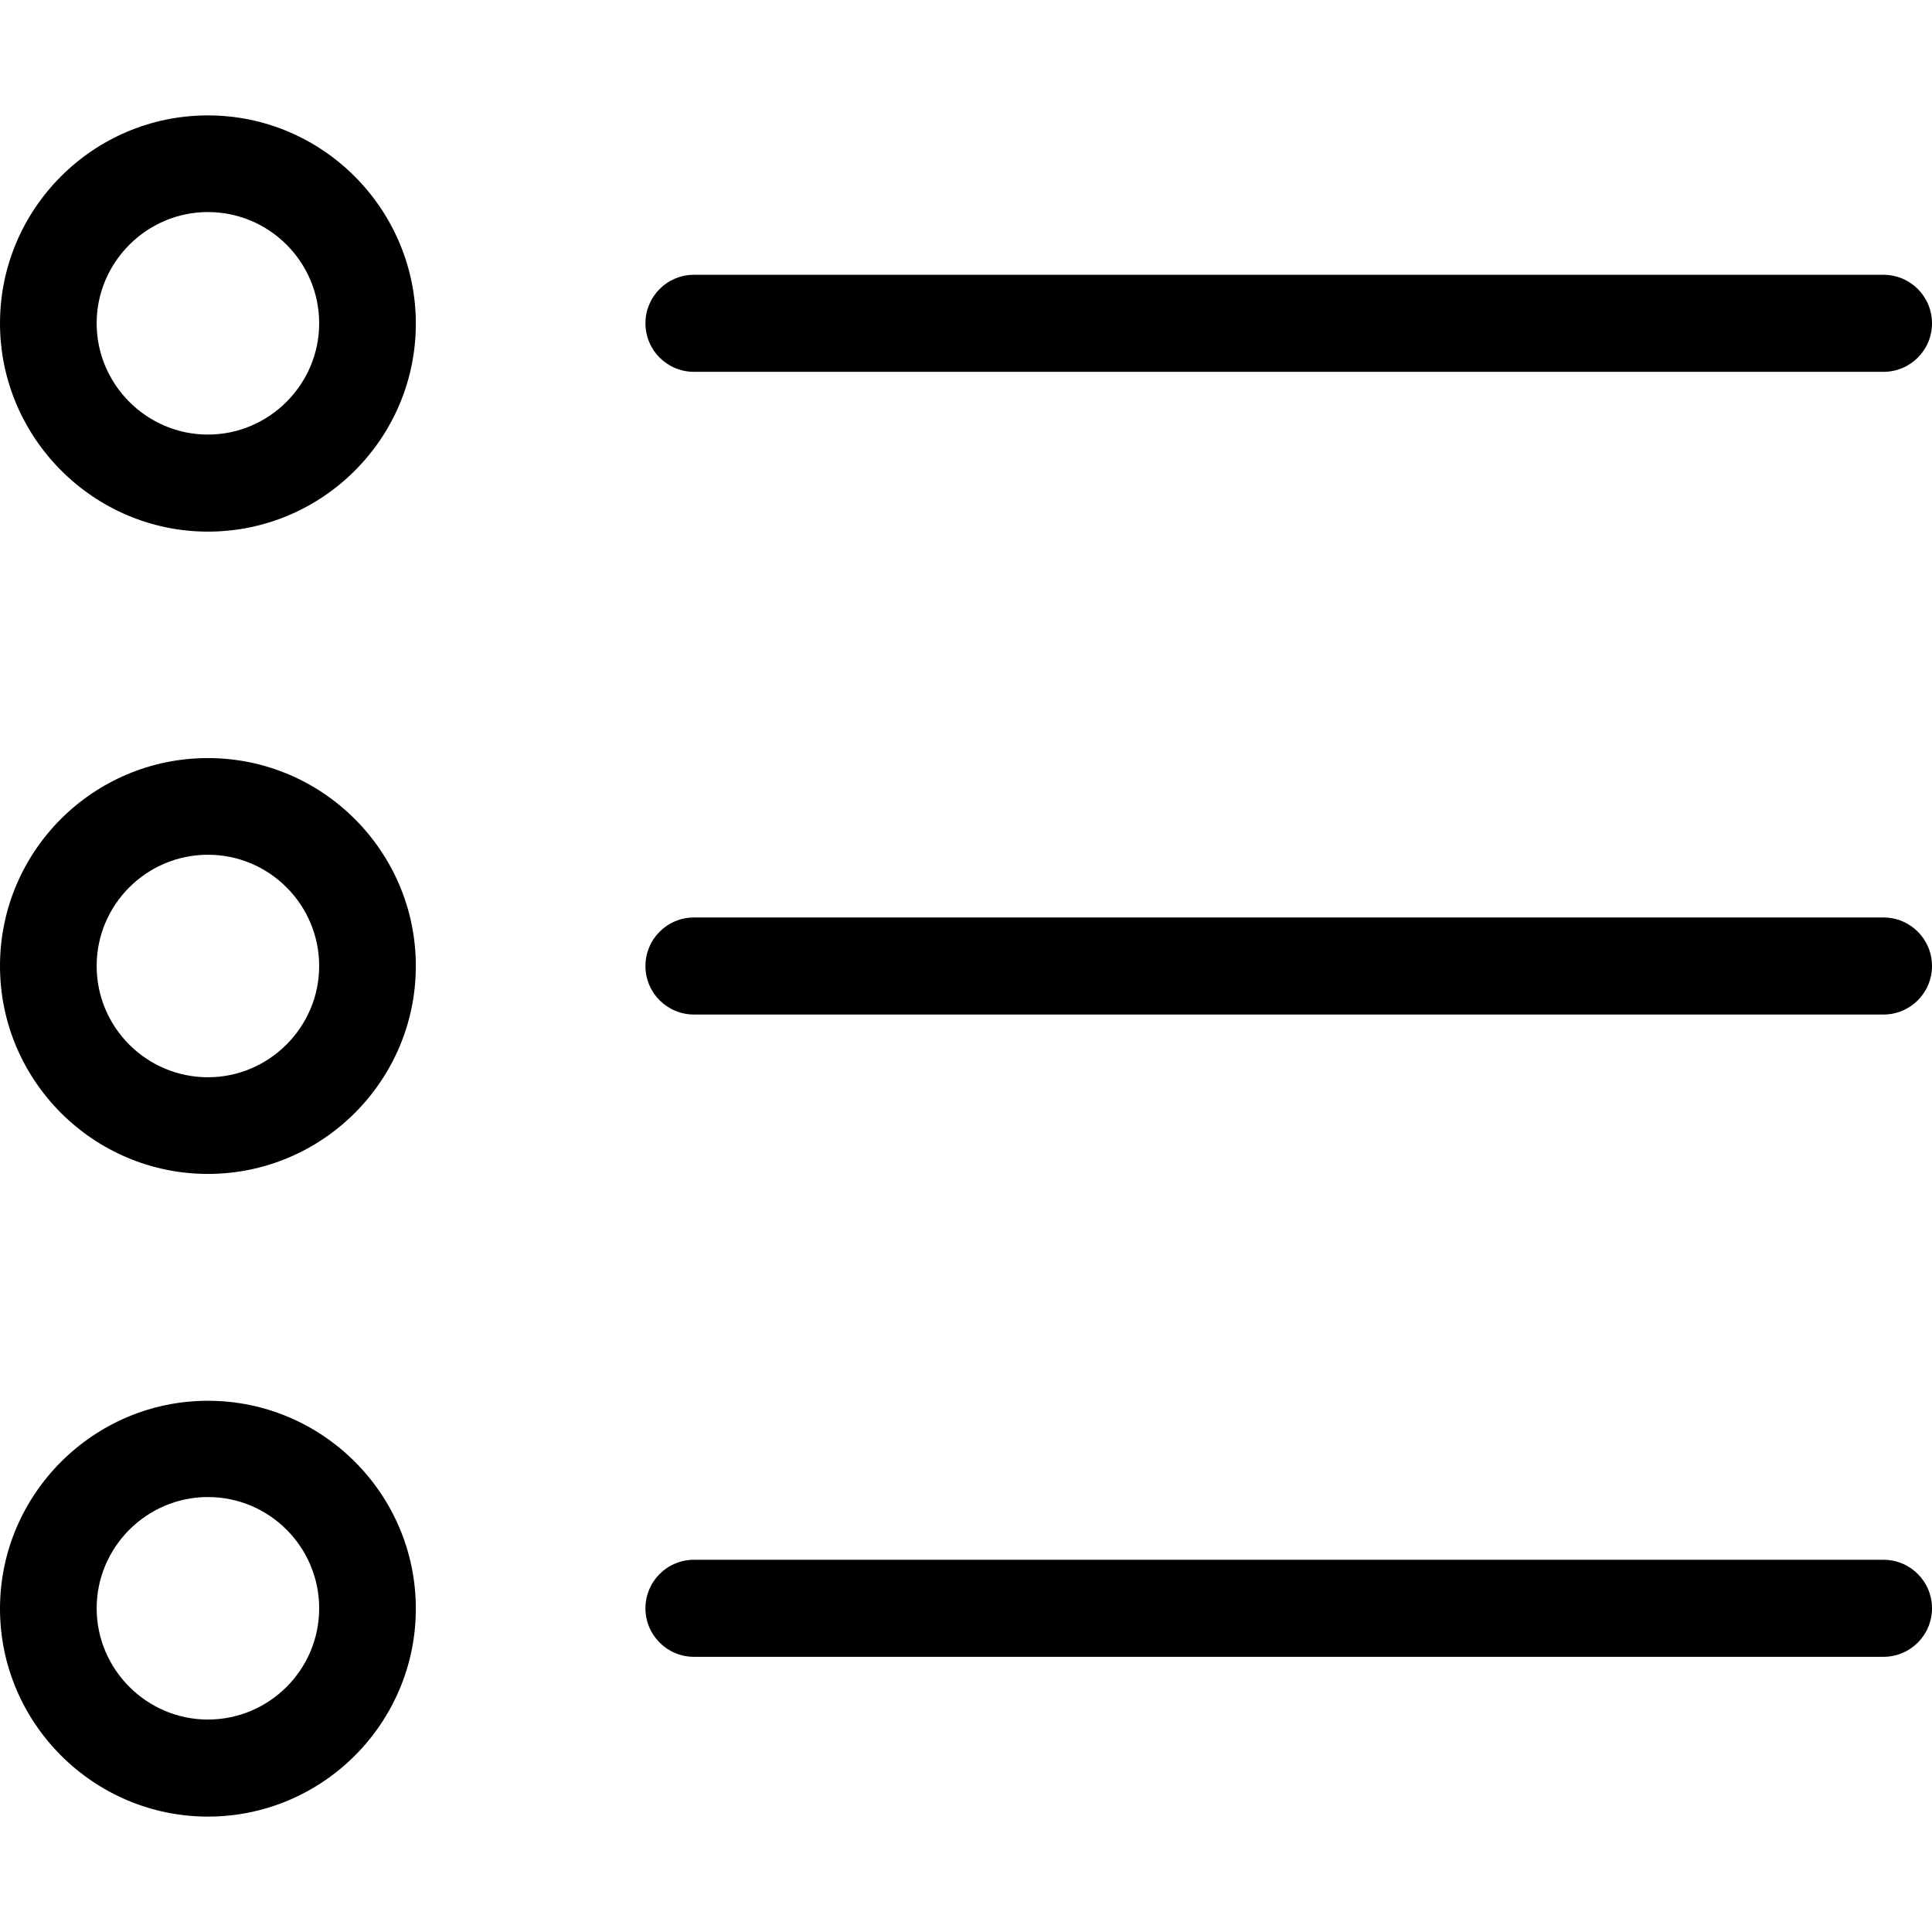
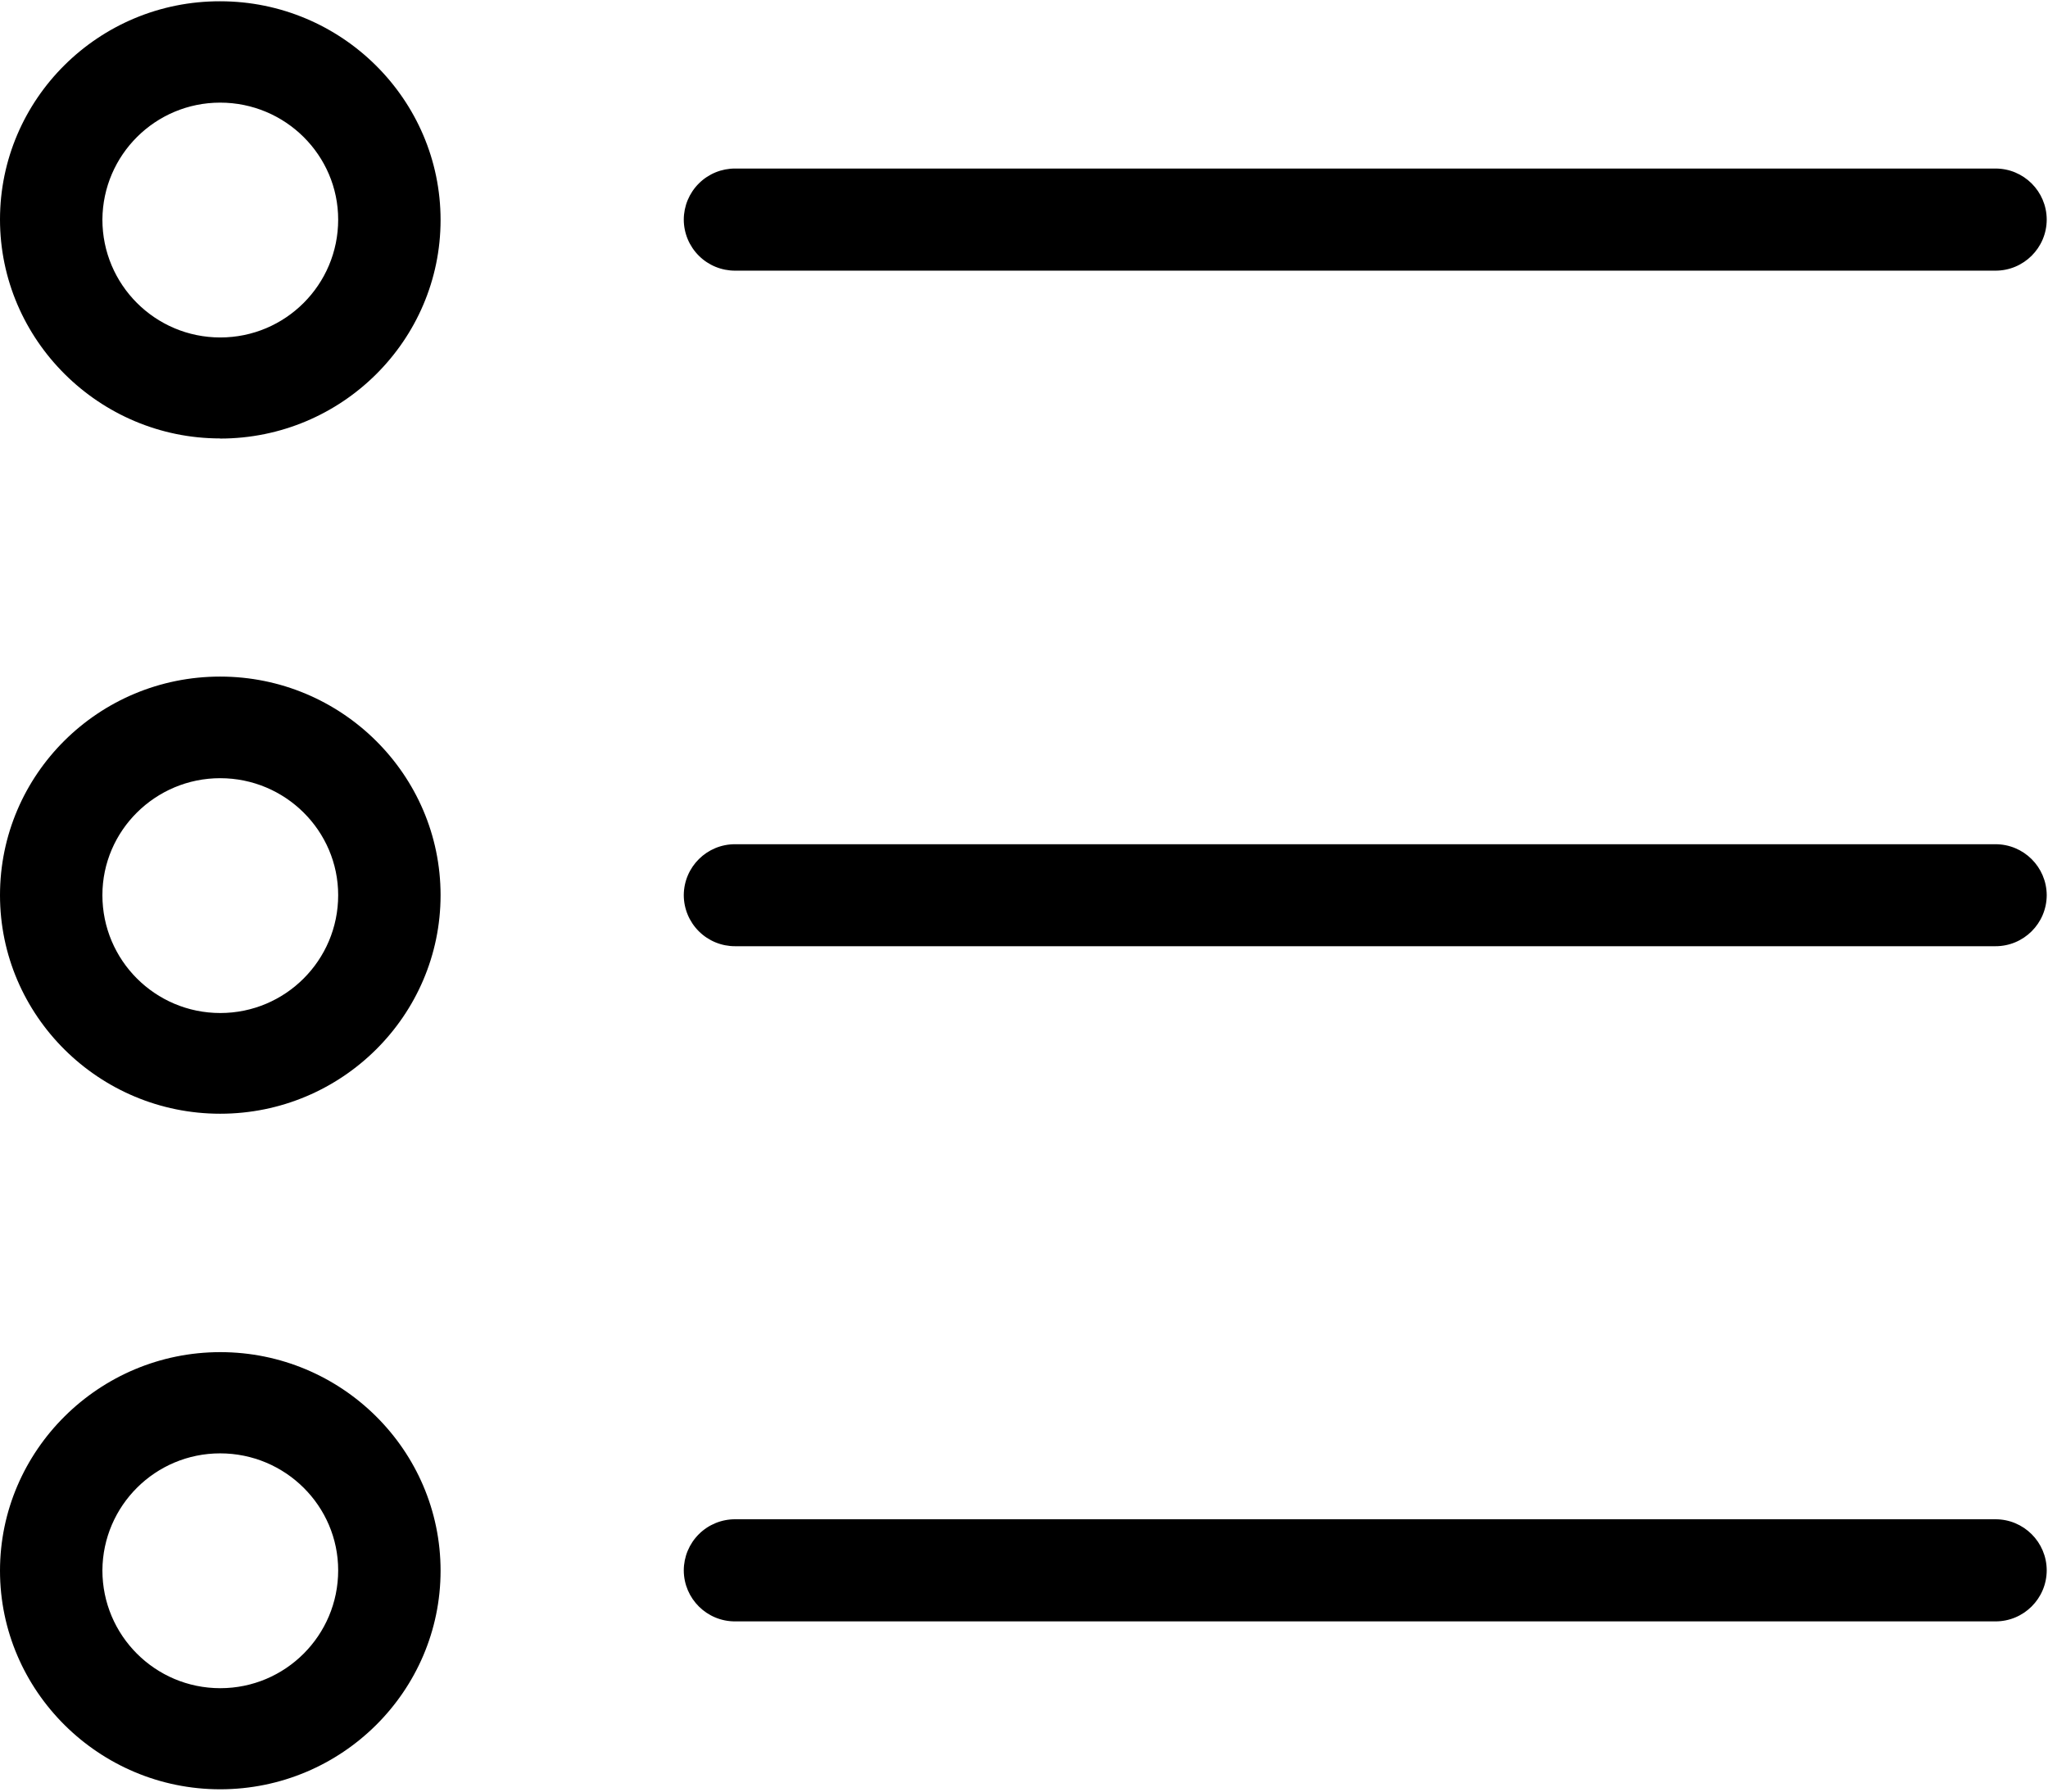
- <svg xmlns="http://www.w3.org/2000/svg" version="1.1" id="Capa_1" x="0px" y="0px" viewBox="0 0 489.7 489.7" style="enable-background:new 0 0 489.7 489.7;" xml:space="preserve">
-   <g>
-     <g>
-       <path d="M52.7,134.75c29.1,0,52.7-23.7,52.7-52.7s-23.6-52.8-52.7-52.8S0,52.95,0,81.95S23.7,134.75,52.7,134.75z M52.7,53.75    c15.6,0,28.2,12.7,28.2,28.2s-12.7,28.2-28.2,28.2s-28.2-12.7-28.2-28.2S37.2,53.75,52.7,53.75z" />
-       <path d="M52.7,297.55c29.1,0,52.7-23.7,52.7-52.7s-23.6-52.7-52.7-52.7S0,215.75,0,244.85S23.7,297.55,52.7,297.55z M52.7,216.65    c15.6,0,28.2,12.7,28.2,28.2s-12.7,28.2-28.2,28.2s-28.2-12.6-28.2-28.2S37.2,216.65,52.7,216.65z" />
-       <path d="M52.7,460.45c29.1,0,52.7-23.7,52.7-52.7c0-29.1-23.7-52.7-52.7-52.7S0,378.75,0,407.75C0,436.75,23.7,460.45,52.7,460.45    z M52.7,379.45c15.6,0,28.2,12.7,28.2,28.2c0,15.6-12.7,28.2-28.2,28.2s-28.2-12.7-28.2-28.2C24.5,392.15,37.2,379.45,52.7,379.45    z" />
-       <path d="M175.9,94.25h301.5c6.8,0,12.3-5.5,12.3-12.3s-5.5-12.3-12.3-12.3H175.9c-6.8,0-12.3,5.5-12.3,12.3    S169.1,94.25,175.9,94.25z" />
-       <path d="M175.9,257.15h301.5c6.8,0,12.3-5.5,12.3-12.3s-5.5-12.3-12.3-12.3H175.9c-6.8,0-12.3,5.5-12.3,12.3    S169.1,257.15,175.9,257.15z" />
-       <path d="M175.9,419.95h301.5c6.8,0,12.3-5.5,12.3-12.3s-5.5-12.3-12.3-12.3H175.9c-6.8,0-12.3,5.5-12.3,12.3    S169.1,419.95,175.9,419.95z" />
-     </g>
+ <svg xmlns="http://www.w3.org/2000/svg" width="16" height="14">
+   <g fill="#000" fill-rule="evenodd">
+     <path d="M1.72 3.427c.951 0 1.722-.768 1.722-1.708S2.67.01 1.72.01C.77.008 0 .775 0 1.715c0 .94.774 1.711 1.72 1.711zm0-2.625c.51 0 .922.412.922.914a.92.92 0 0 1-1.842 0 .92.92 0 0 1 .92-.914zM1.72 8.703c.951 0 1.722-.768 1.722-1.708S2.67 5.287 1.72 5.287C.77 5.287 0 6.052 0 6.995s.774 1.708 1.72 1.708zm0-2.622c.51 0 .922.412.922.914a.92.92 0 0 1-1.842 0c0-.505.415-.914.92-.914zM1.72 13.982c.951 0 1.722-.768 1.722-1.708 0-.943-.774-1.708-1.721-1.708-.947 0-1.721.768-1.721 1.708s.774 1.708 1.72 1.708zm0-2.625c.51 0 .922.412.922.914a.92.92 0 1 1-1.842 0 .92.92 0 0 1 .92-.914zM5.744 2.115h9.845a.4.4 0 0 0 .401-.399.4.4 0 0 0-.401-.399H5.744a.4.4 0 0 0-.402.399.4.4 0 0 0 .402.399zM5.744 7.394h9.845a.4.4 0 0 0 .401-.399.4.4 0 0 0-.401-.398H5.744a.4.4 0 0 0-.402.398.4.4 0 0 0 .402.399zM5.744 12.67h9.845a.4.4 0 0 0 .401-.399.4.4 0 0 0-.401-.399H5.744a.4.4 0 0 0-.402.4.4.4 0 0 0 .402.398z" />
  </g>
-   <g>
- </g>
-   <g>
- </g>
-   <g>
- </g>
-   <g>
- </g>
-   <g>
- </g>
-   <g>
- </g>
-   <g>
- </g>
-   <g>
- </g>
-   <g>
- </g>
-   <g>
- </g>
-   <g>
- </g>
-   <g>
- </g>
-   <g>
- </g>
-   <g>
- </g>
-   <g>
- </g>
</svg>
